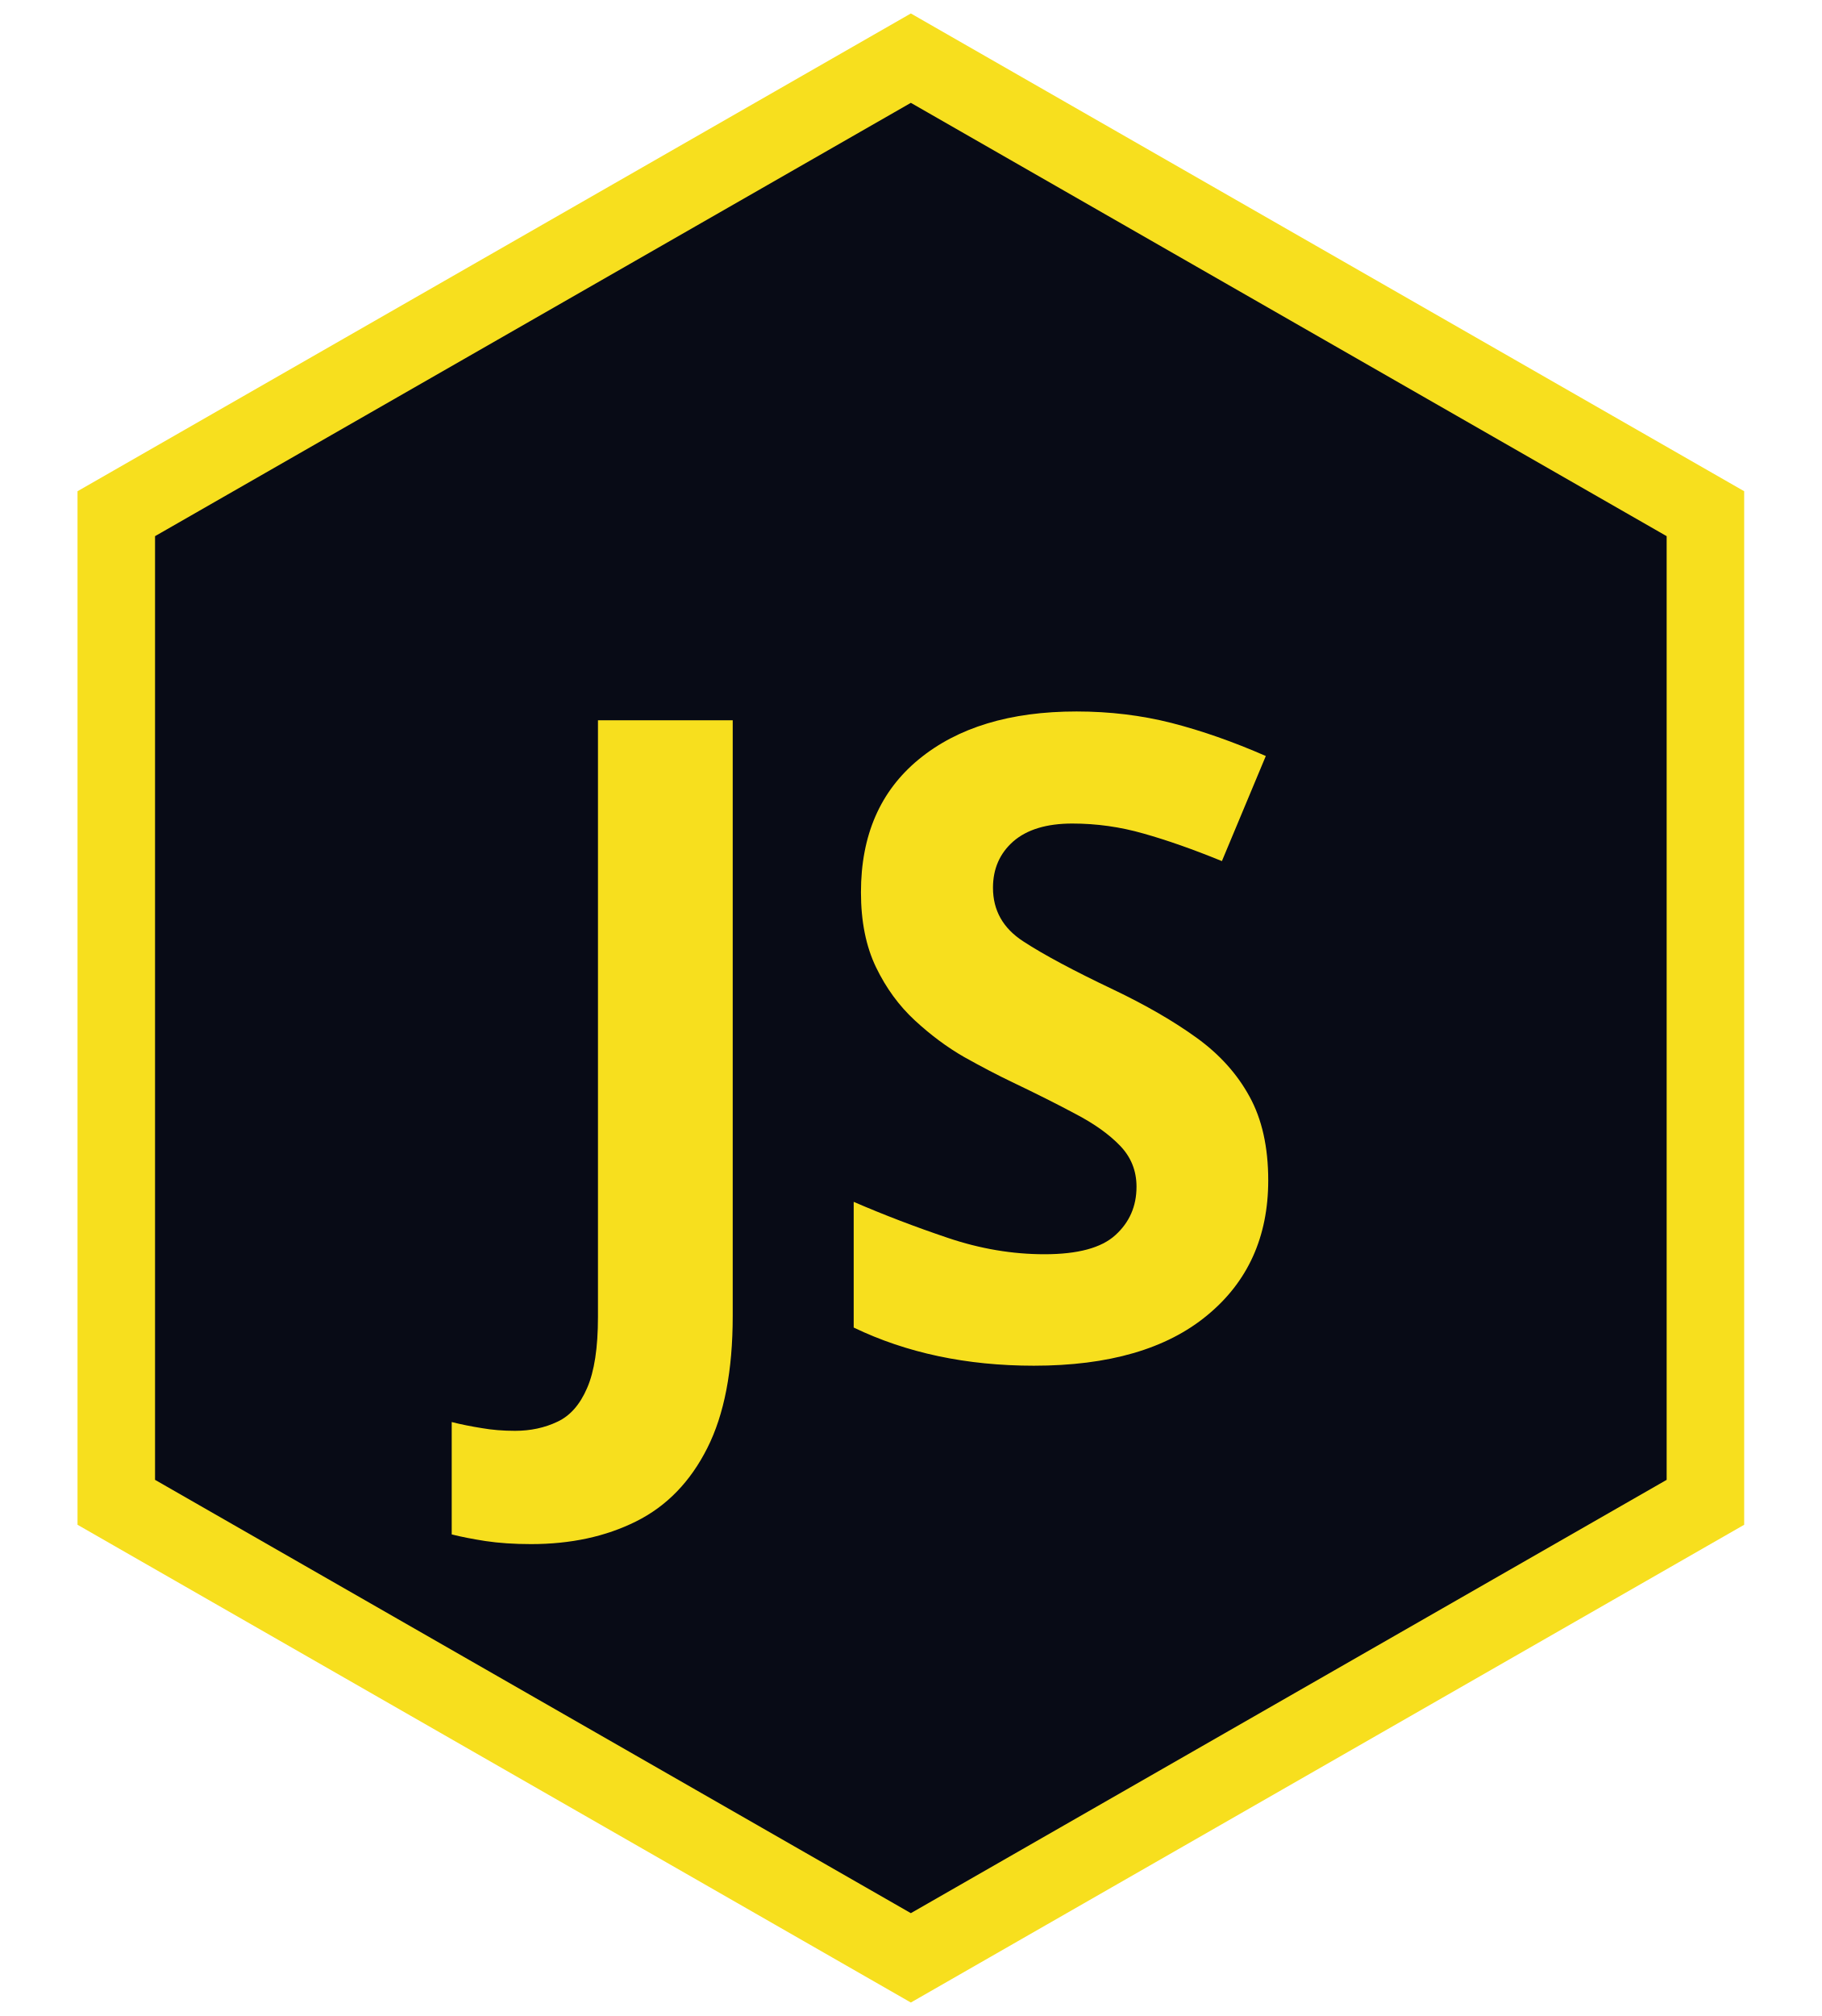
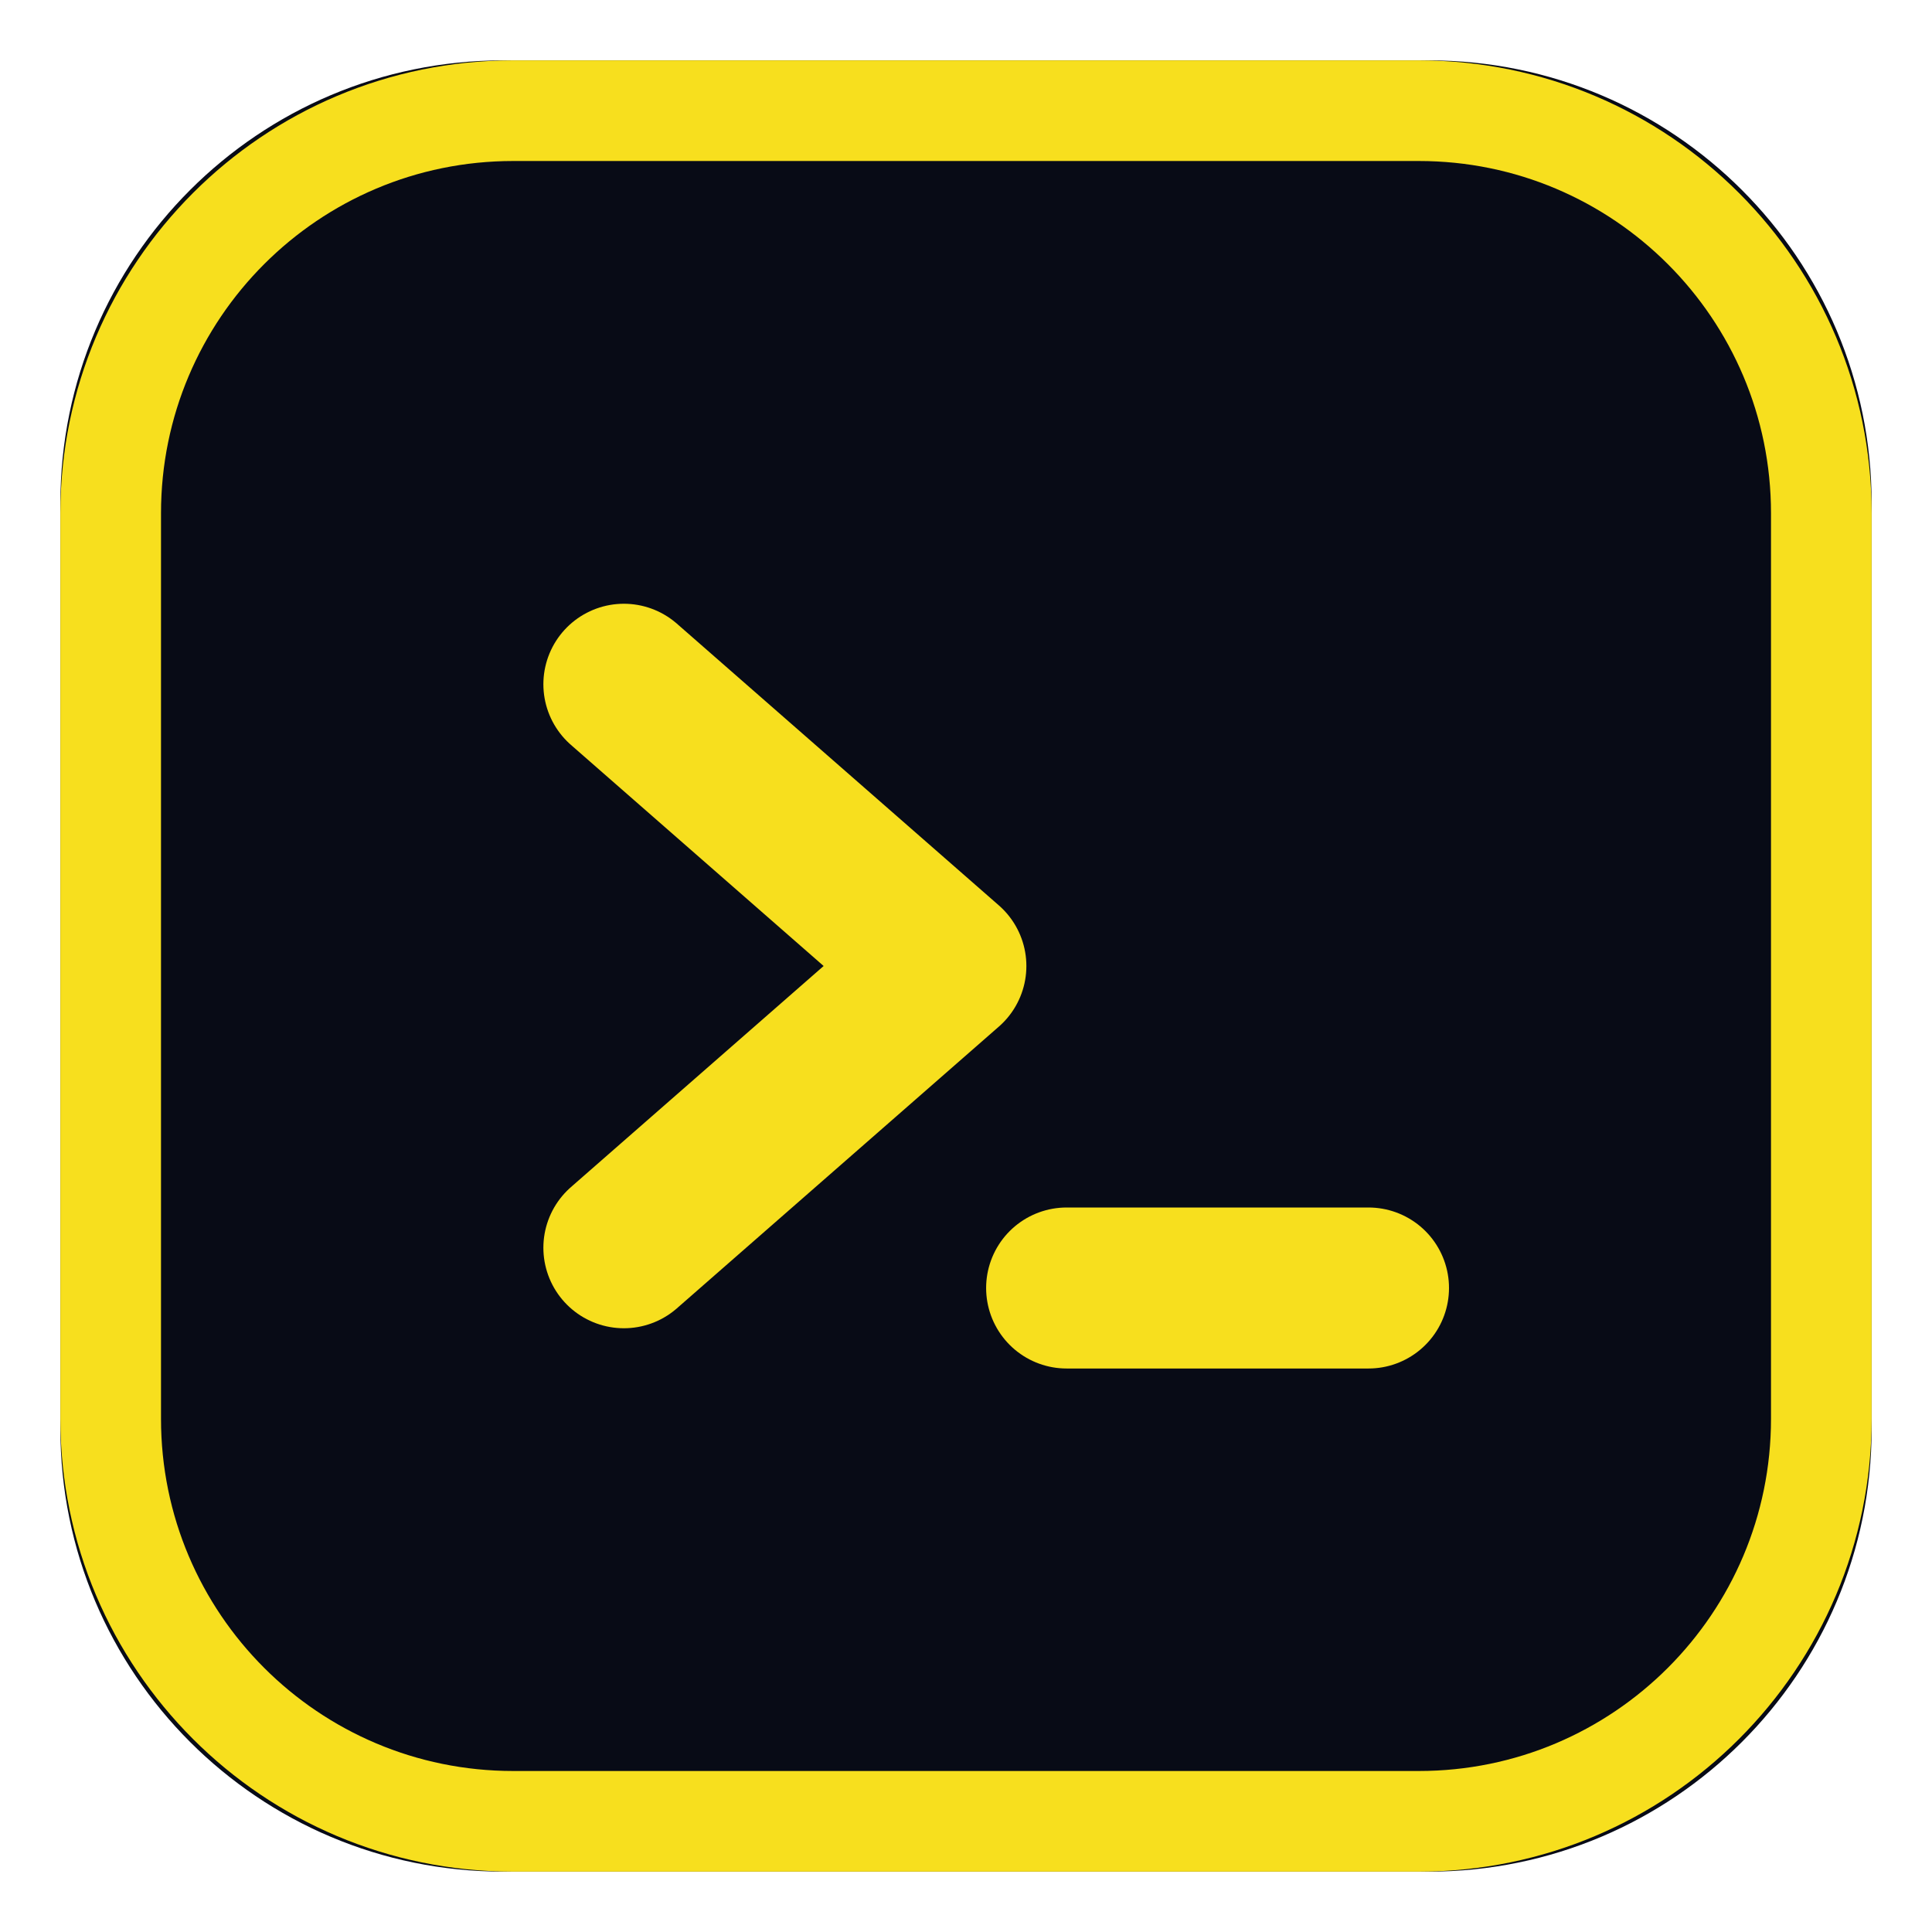
- <svg xmlns="http://www.w3.org/2000/svg" viewBox="0 0 94 104">
-   <path d="M47 3 L88 26.5 V77.5 L47 101 L6 77.5 V26.5 Z" fill="#080b16" stroke="#f7df1e" stroke-width="4" />
-   <text x="47" y="70" text-anchor="middle" font-family="'Space Grotesk',system-ui,sans-serif" font-weight="700" font-size="46" fill="#f7df1e">JS</text>
+ <svg xmlns="http://www.w3.org/2000/svg" viewBox="0 0 96 96">
+   <rect x="3" y="3" width="90" height="90" rx="22" fill="#080b16" />
+   <rect x="5.5" y="5.5" width="85" height="85" rx="20" fill="none" stroke="#f7df1e" stroke-width="5" />
+   <path d="M31 34 L47 48 L31 62" stroke="#f7df1e" stroke-width="8" stroke-linecap="round" stroke-linejoin="round" fill="none" />
+   <path d="M53 64 H68" stroke="#f7df1e" stroke-width="8" stroke-linecap="round" />
</svg>
